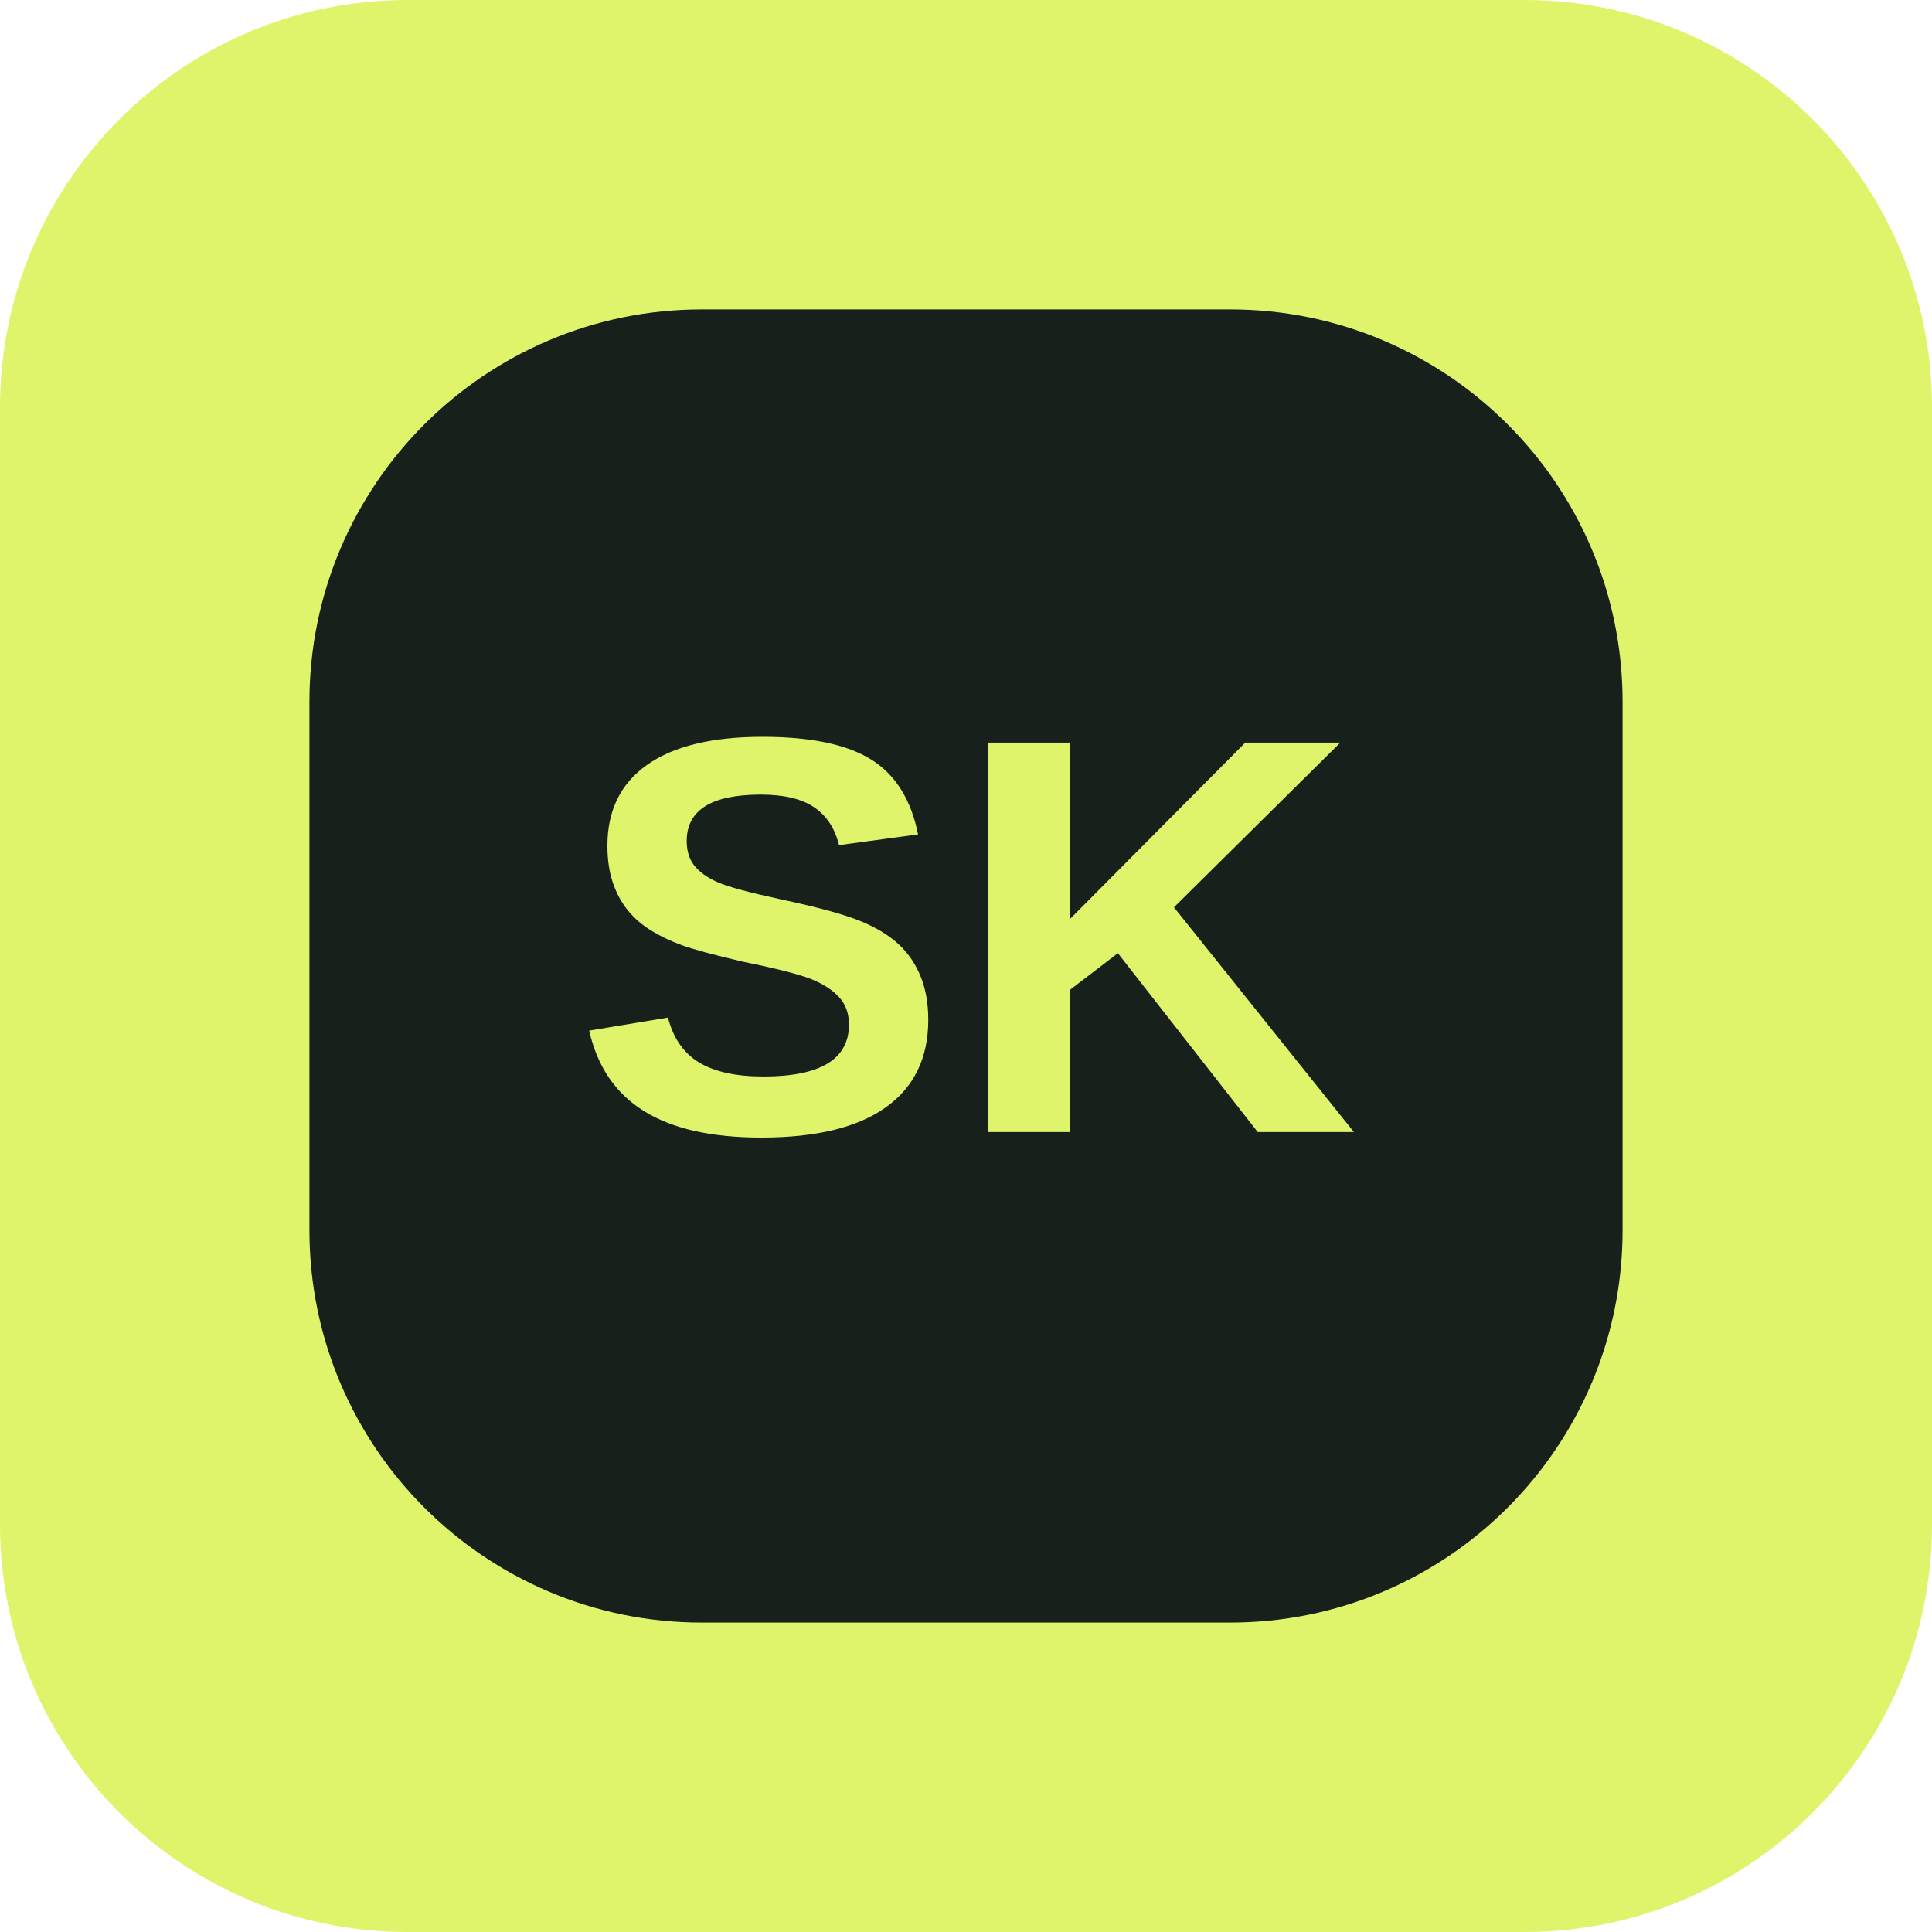
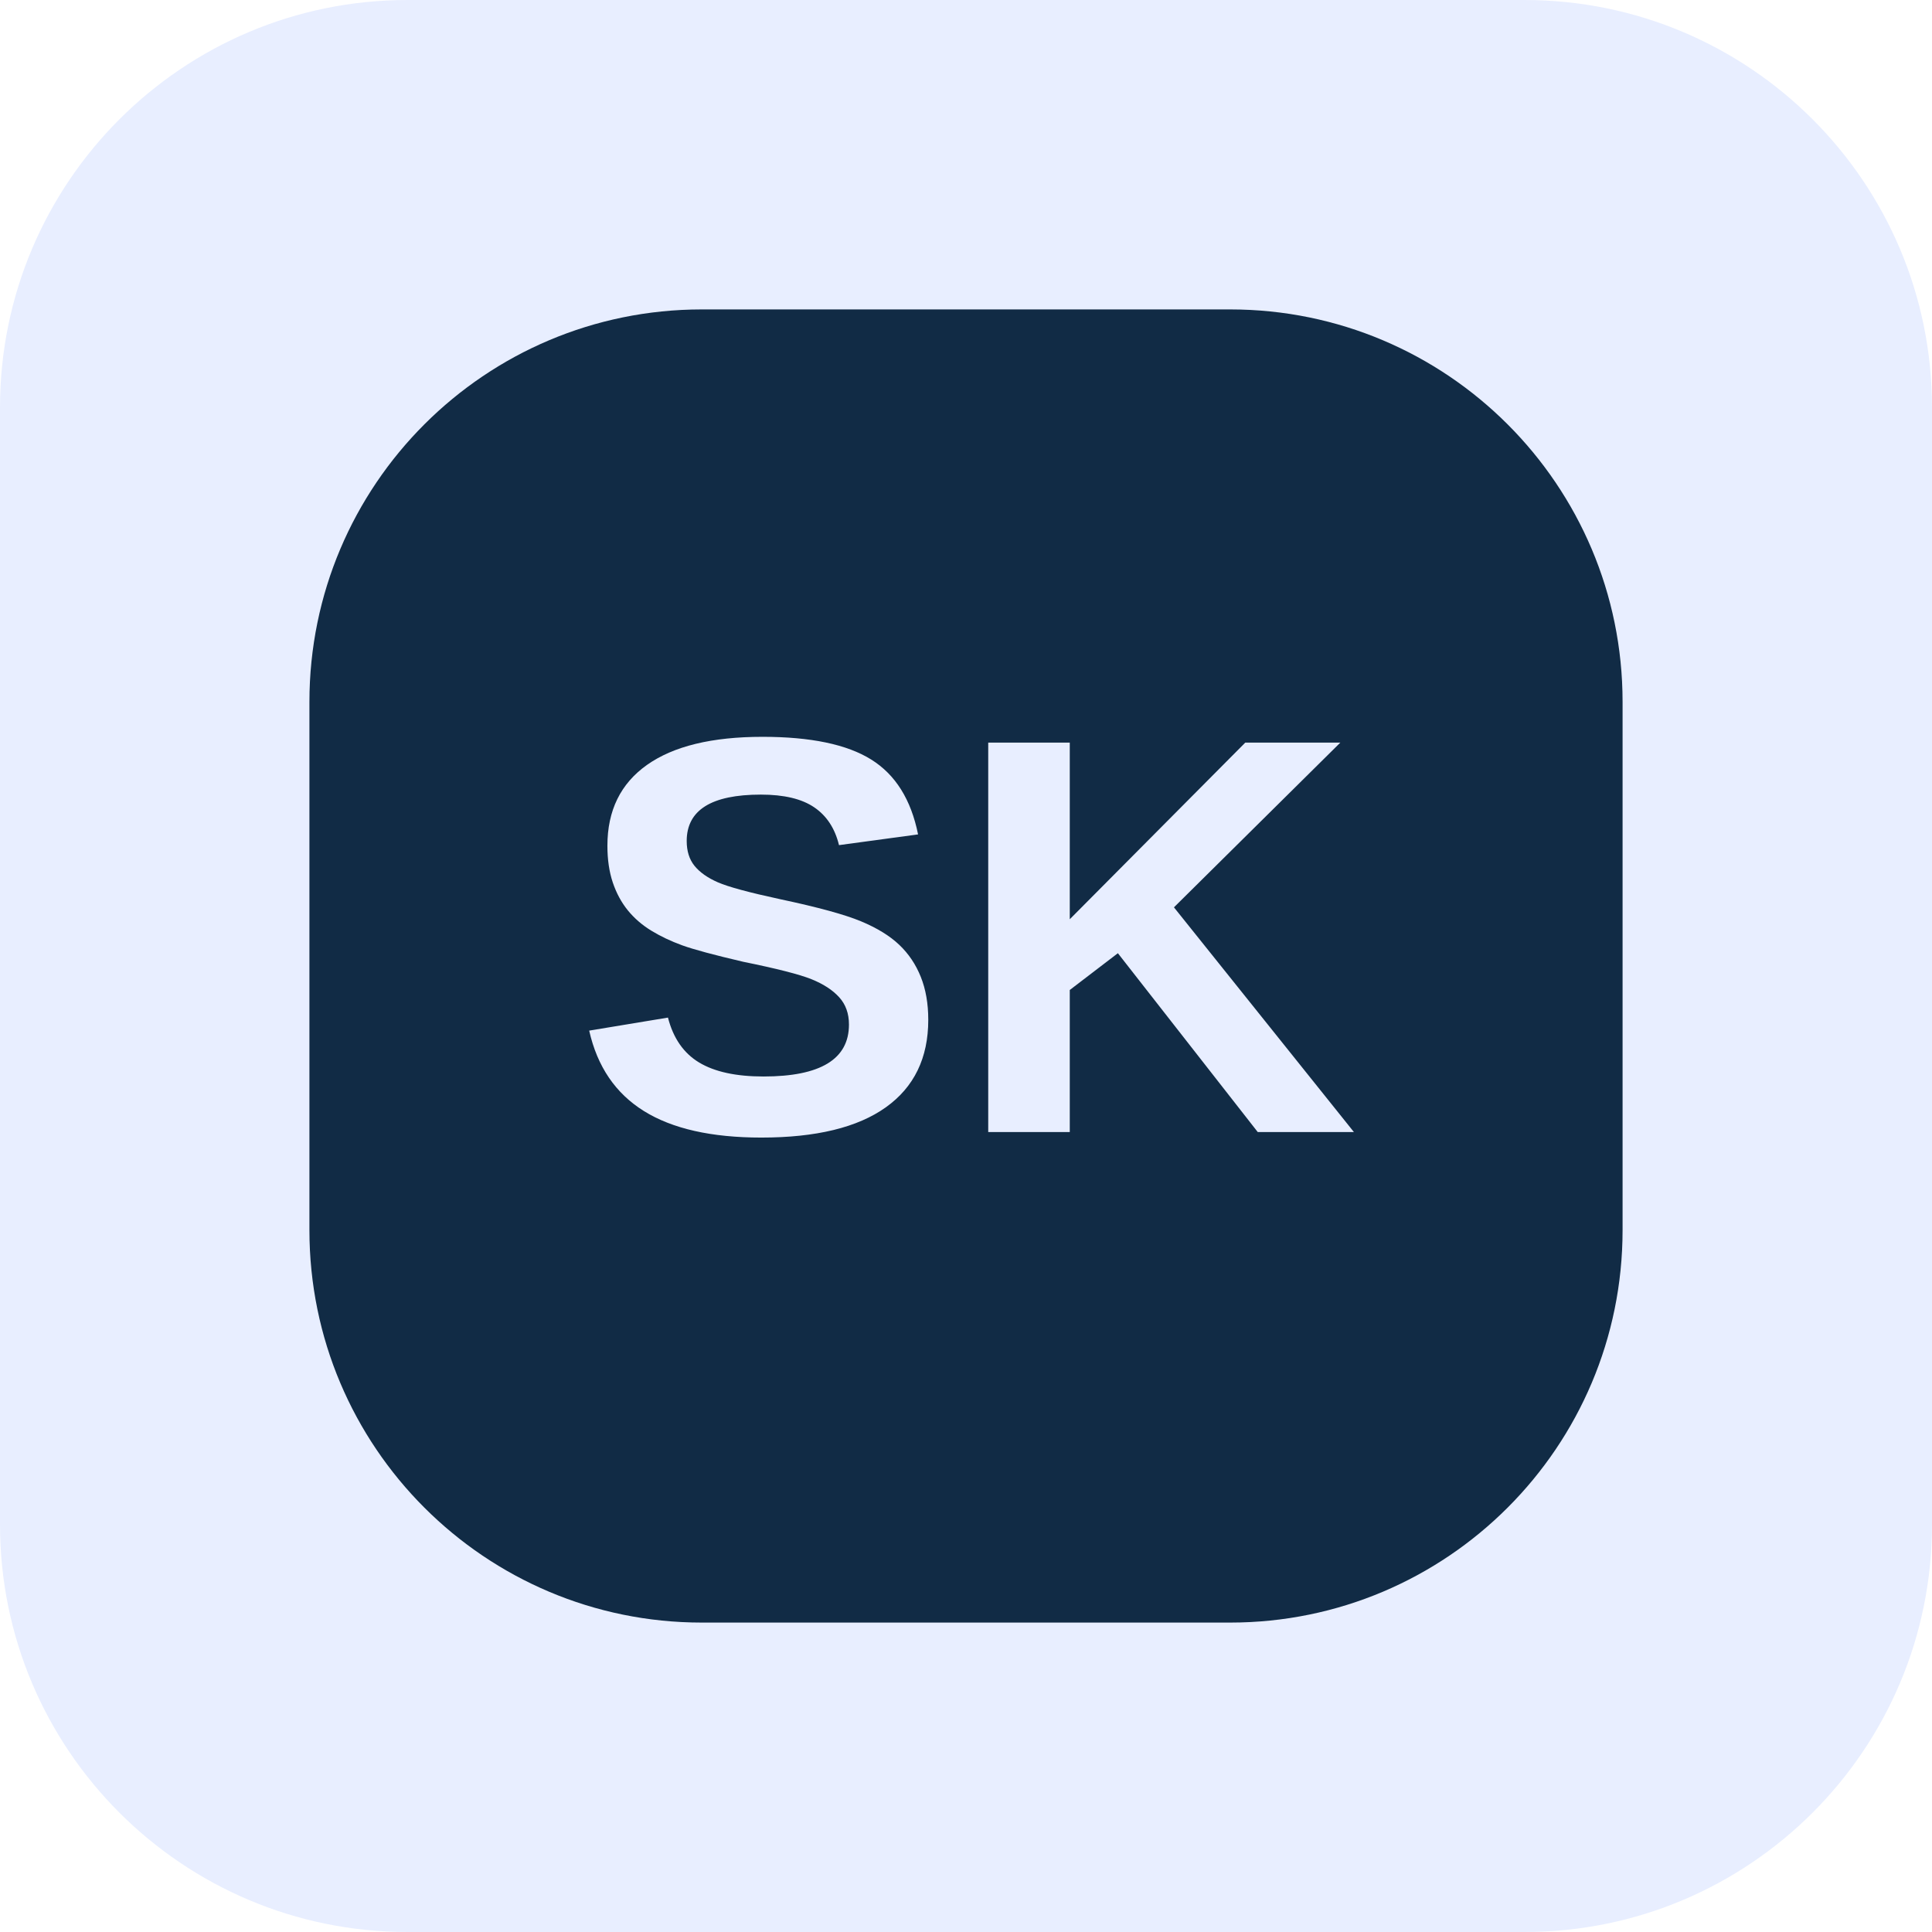
<svg xmlns="http://www.w3.org/2000/svg" viewBox="0 0 512 512">
-   <rect width="512" height="512" rx="108" fill="#dff46a" />
-   <rect x="82" y="82" width="348" height="348" rx="104" fill="#17201b" />
-   <text x="256" y="300" text-anchor="middle" font-family="Arial,sans-serif" font-size="150" font-weight="800" fill="#dff46a">SK</text>
+   <rect width="512" height="512" rx="108" fill="#e8eeff" />
+   <rect x="82" y="82" width="348" height="348" rx="104" fill="#112b45" />
+   <text x="256" y="300" text-anchor="middle" font-family="Arial,sans-serif" font-size="150" font-weight="800" fill="#e8eeff">SK</text>
</svg>
